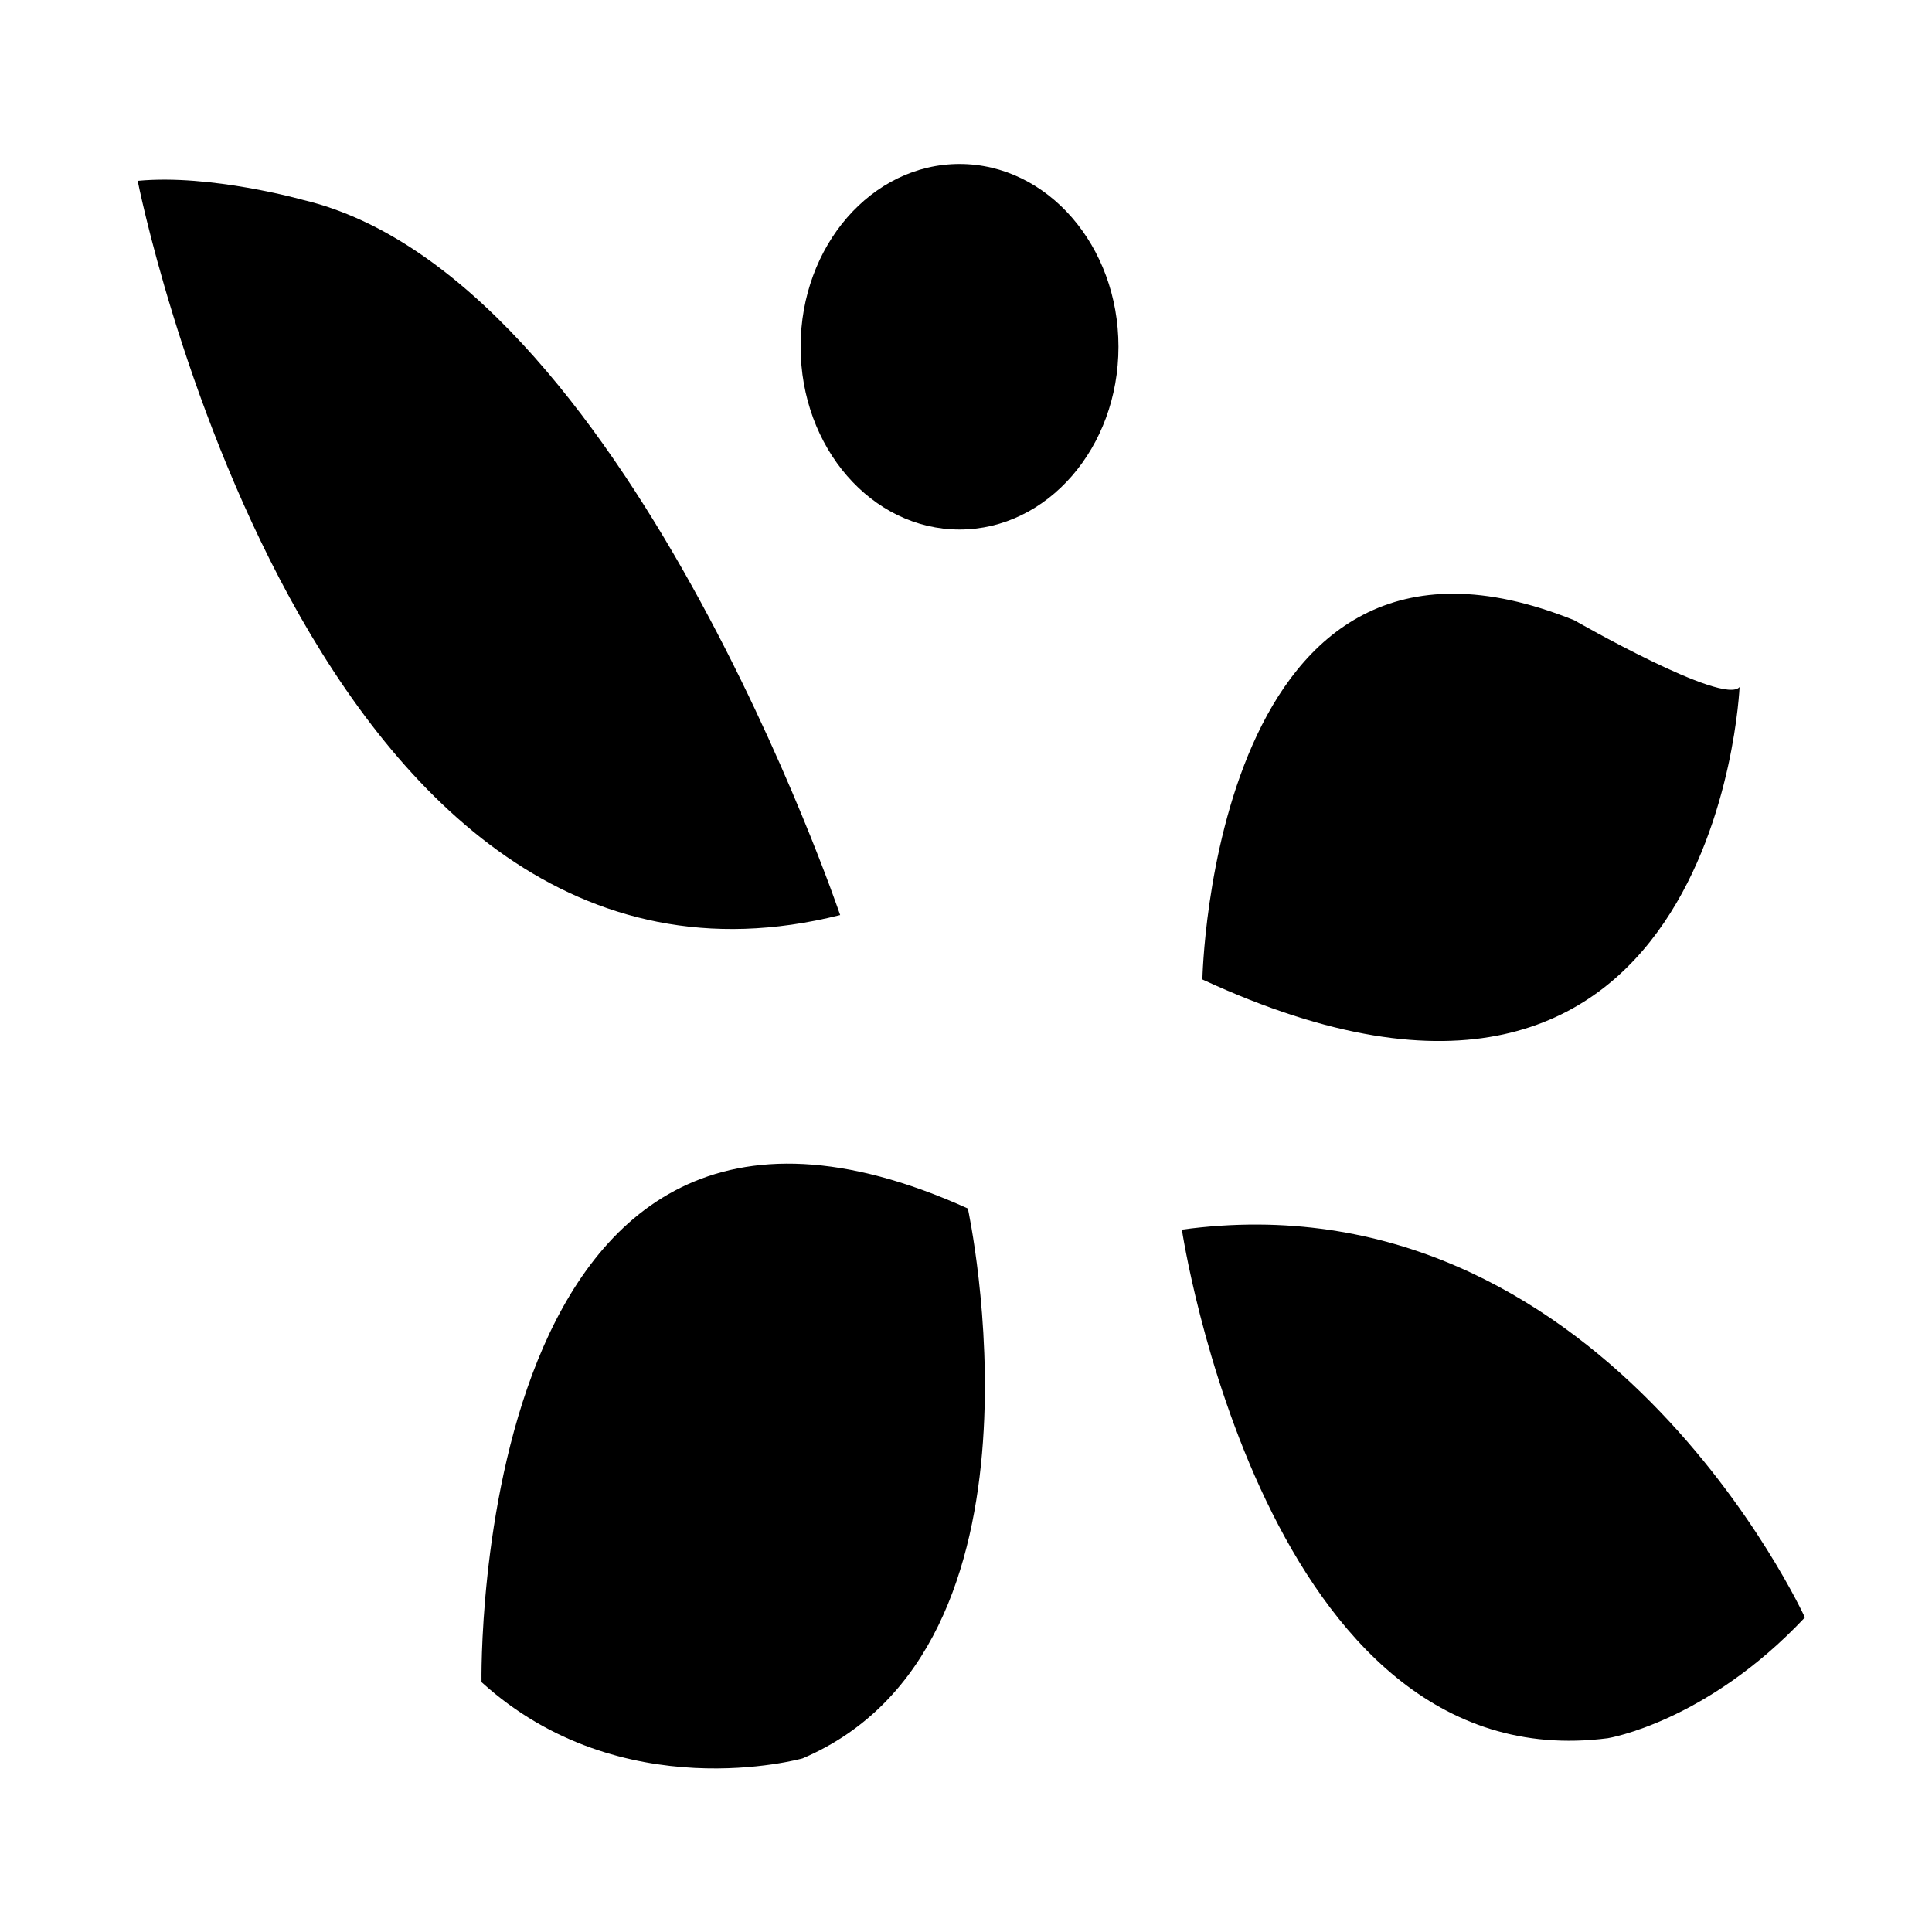
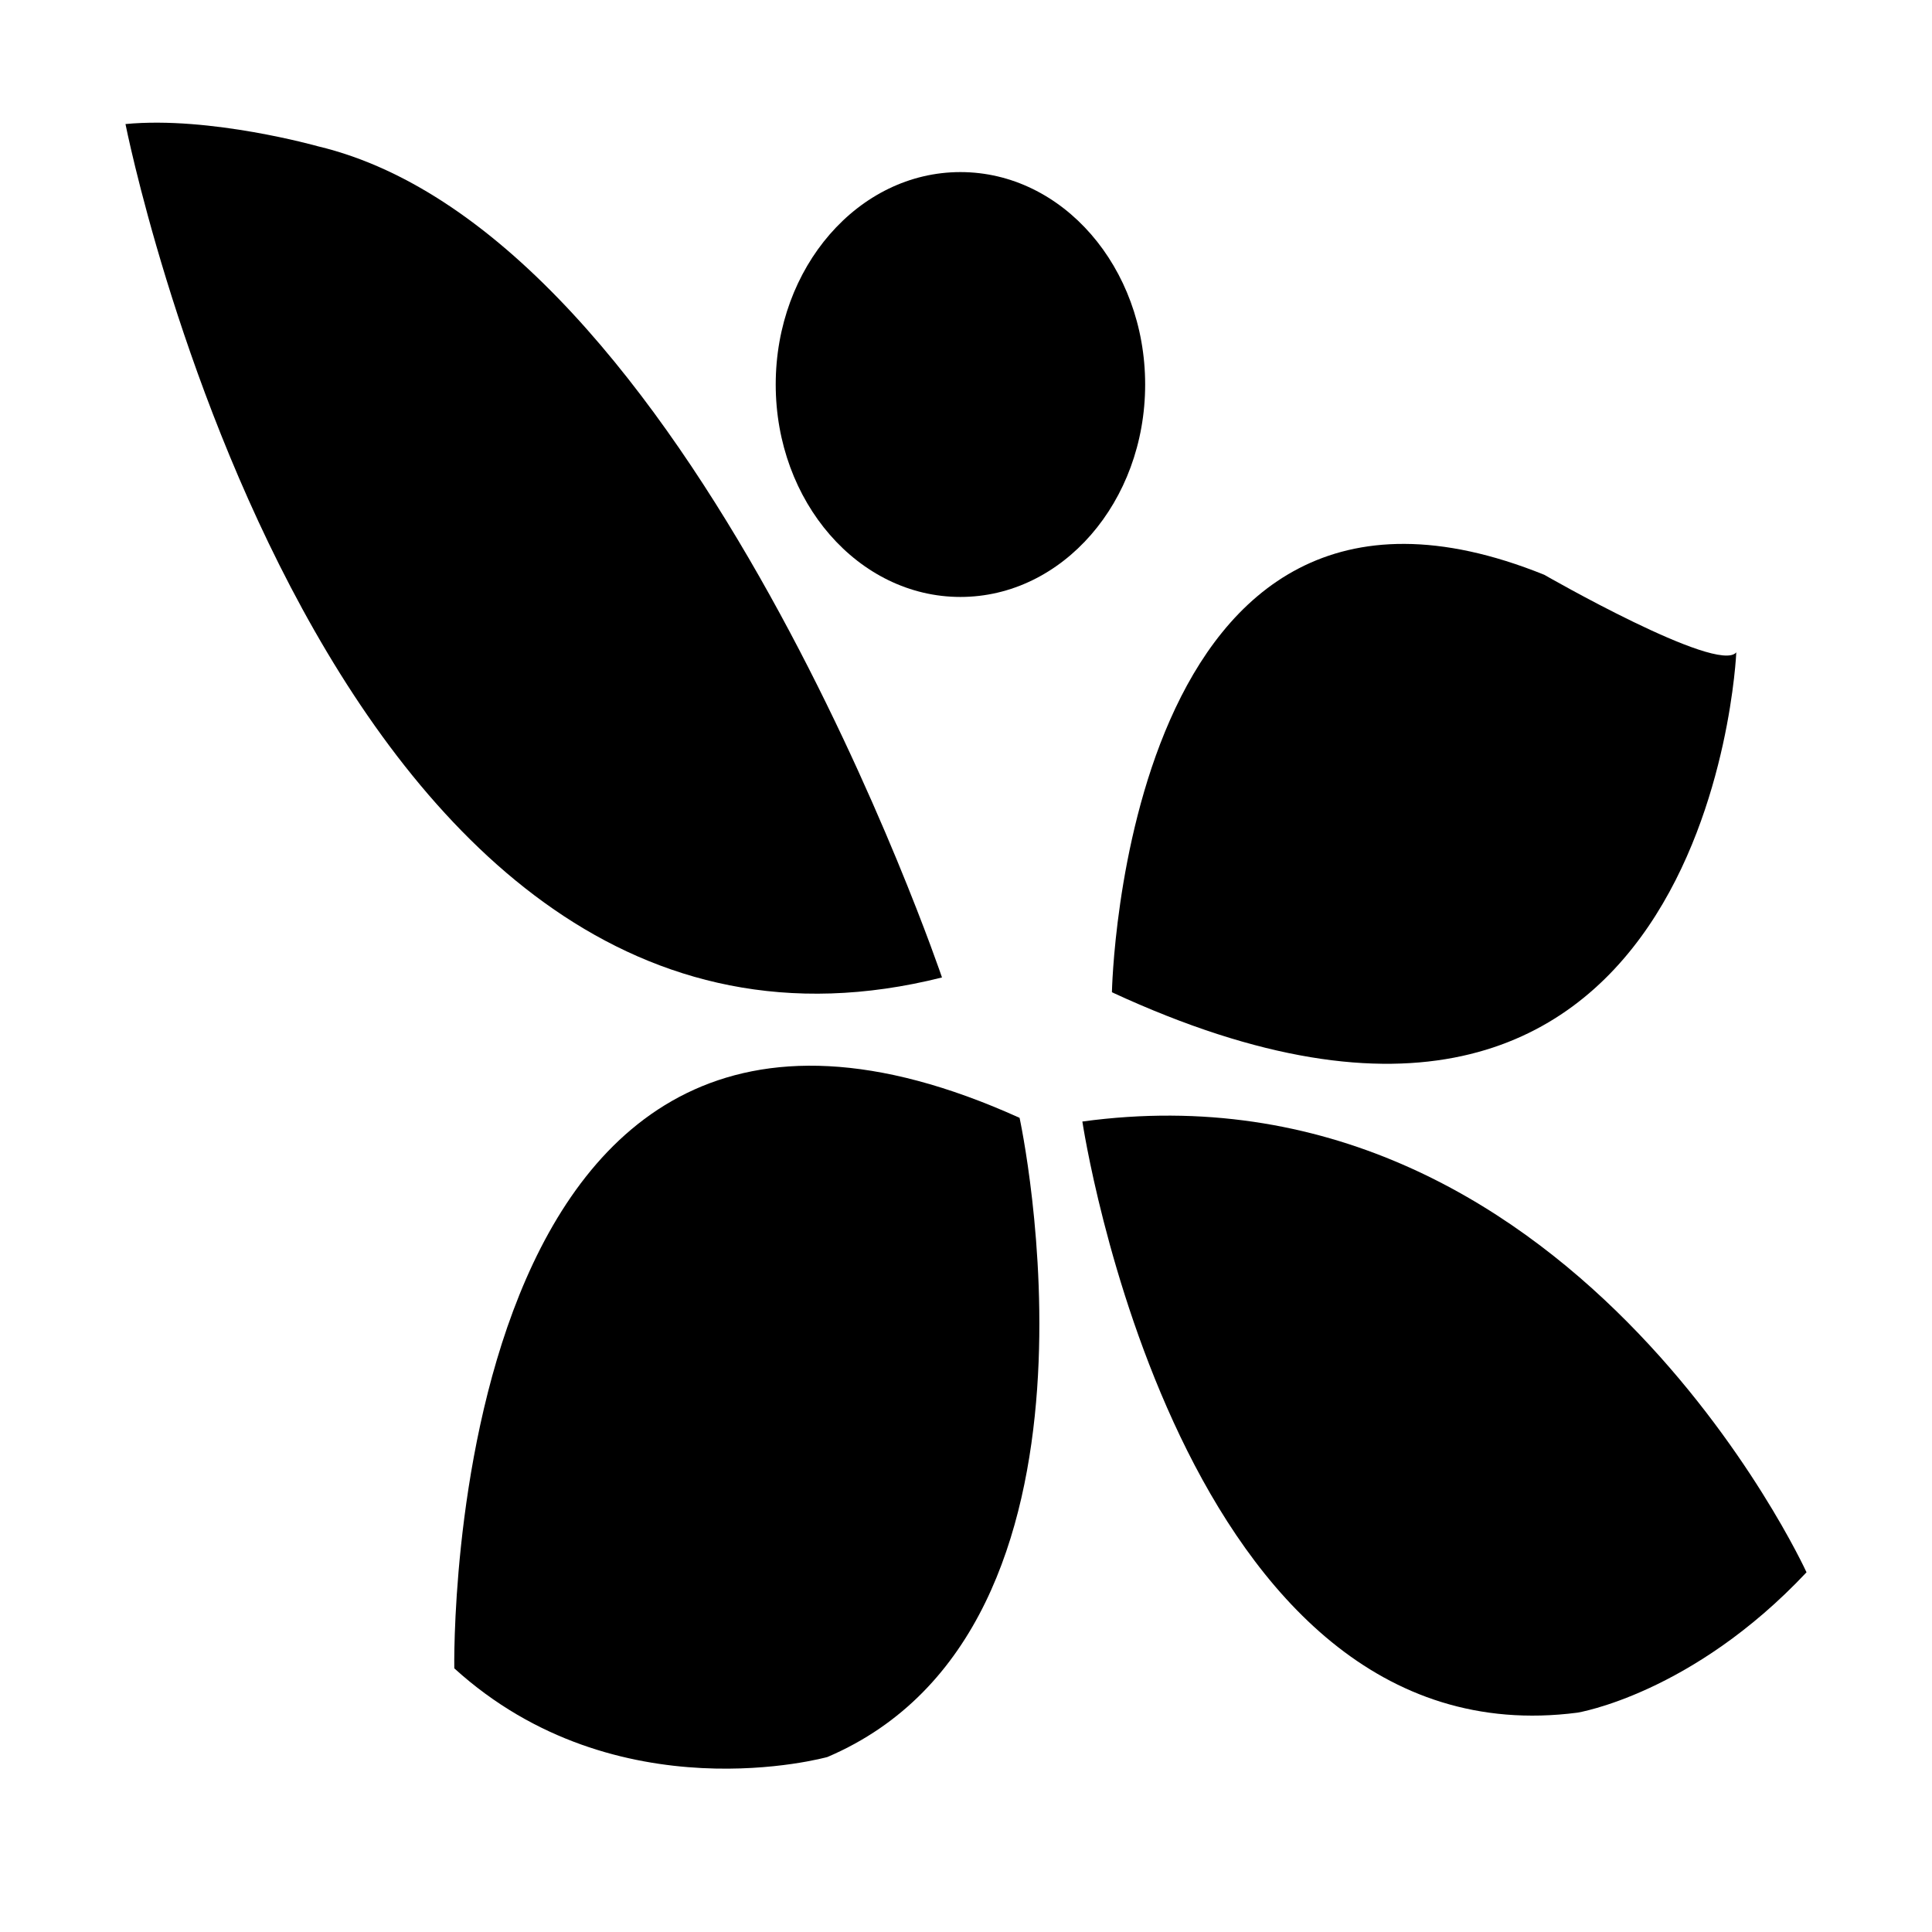
<svg xmlns="http://www.w3.org/2000/svg" viewBox="0 0 100 100" fill="currentColor">
-   <g transform="translate(-5.166,-4.004) scale(1.103)">
-     <g transform="translate(27.63,32.31) scale(0.78) translate(-27.63,-32.31)">
-       <path d="M6.495 6.421 C6.495 6.421 16.823 58.625 48.757 50.593 C48.757 50.593 35.754 12.157 16.44 7.568 C16.44 7.568 10.887 6 6.495 6.421" />
-     </g>
-     <g transform="translate(73.71,43.33) scale(0.78) translate(-73.71,-43.33)">
-       <path d="M57.553 51.359 C57.553 51.359 58.126 20.953 79.927 29.749 C79.927 29.749 88.915 34.914 89.87 33.765 C89.87 33.765 88.532 65.699 57.553 51.359" />
-     </g>
-     <g transform="translate(74.76,72.97) scale(0.78) translate(-74.76,-72.97)">
-       <path d="M56.023 58.05 C56.023 58.05 60.996 91.325 81.647 88.647 C81.647 88.647 87.574 87.692 93.505 81.382 C93.505 81.382 81.266 54.609 56.023 58.05" />
-     </g>
-     <g transform="translate(40.63,69.14) scale(0.78) translate(-40.63,-69.14)">
-       <path d="M23.514 86.353 C23.514 86.353 22.752 44.283 52.773 57.859 C52.773 57.859 58.511 84.248 42.828 90.942 C42.828 90.942 31.929 94 23.514 86.353" />
-     </g>
-     <g transform="translate(49.71,19.90) scale(0.78) translate(-49.71,-19.90)">
-       <path d="M59.273 19.902 C59.273 25.975 54.993 30.898 49.711 30.898 C44.432 30.898 40.151 25.975 40.151 19.902 C40.151 13.828 44.432 8.907 49.711 8.907 C54.993 8.907 59.273 13.828 59.273 19.902" />
-     </g>
-   </g>
+   <path d="M6.495 6.421 C6.495 6.421 16.823 58.625 48.757 50.593 C48.757 50.593 35.754 12.157 16.44 7.568 C16.44 7.568 10.887 6 6.495 6.421" />
+   <path d="M57.553 51.359 C57.553 51.359 58.126 20.953 79.927 29.749 C79.927 29.749 88.915 34.914 89.87 33.765 C89.87 33.765 88.532 65.699 57.553 51.359" />
+   <path d="M56.023 58.05 C56.023 58.05 60.996 91.325 81.647 88.647 C81.647 88.647 87.574 87.692 93.505 81.382 C93.505 81.382 81.266 54.609 56.023 58.05" />
+   <path d="M23.514 86.353 C23.514 86.353 22.752 44.283 52.773 57.859 C52.773 57.859 58.511 84.248 42.828 90.942 C42.828 90.942 31.929 94 23.514 86.353" />
+   <path d="M59.273 19.902 C59.273 25.975 54.993 30.898 49.711 30.898 C44.432 30.898 40.151 25.975 40.151 19.902 C40.151 13.828 44.432 8.907 49.711 8.907 C54.993 8.907 59.273 13.828 59.273 19.902" />
</svg>
